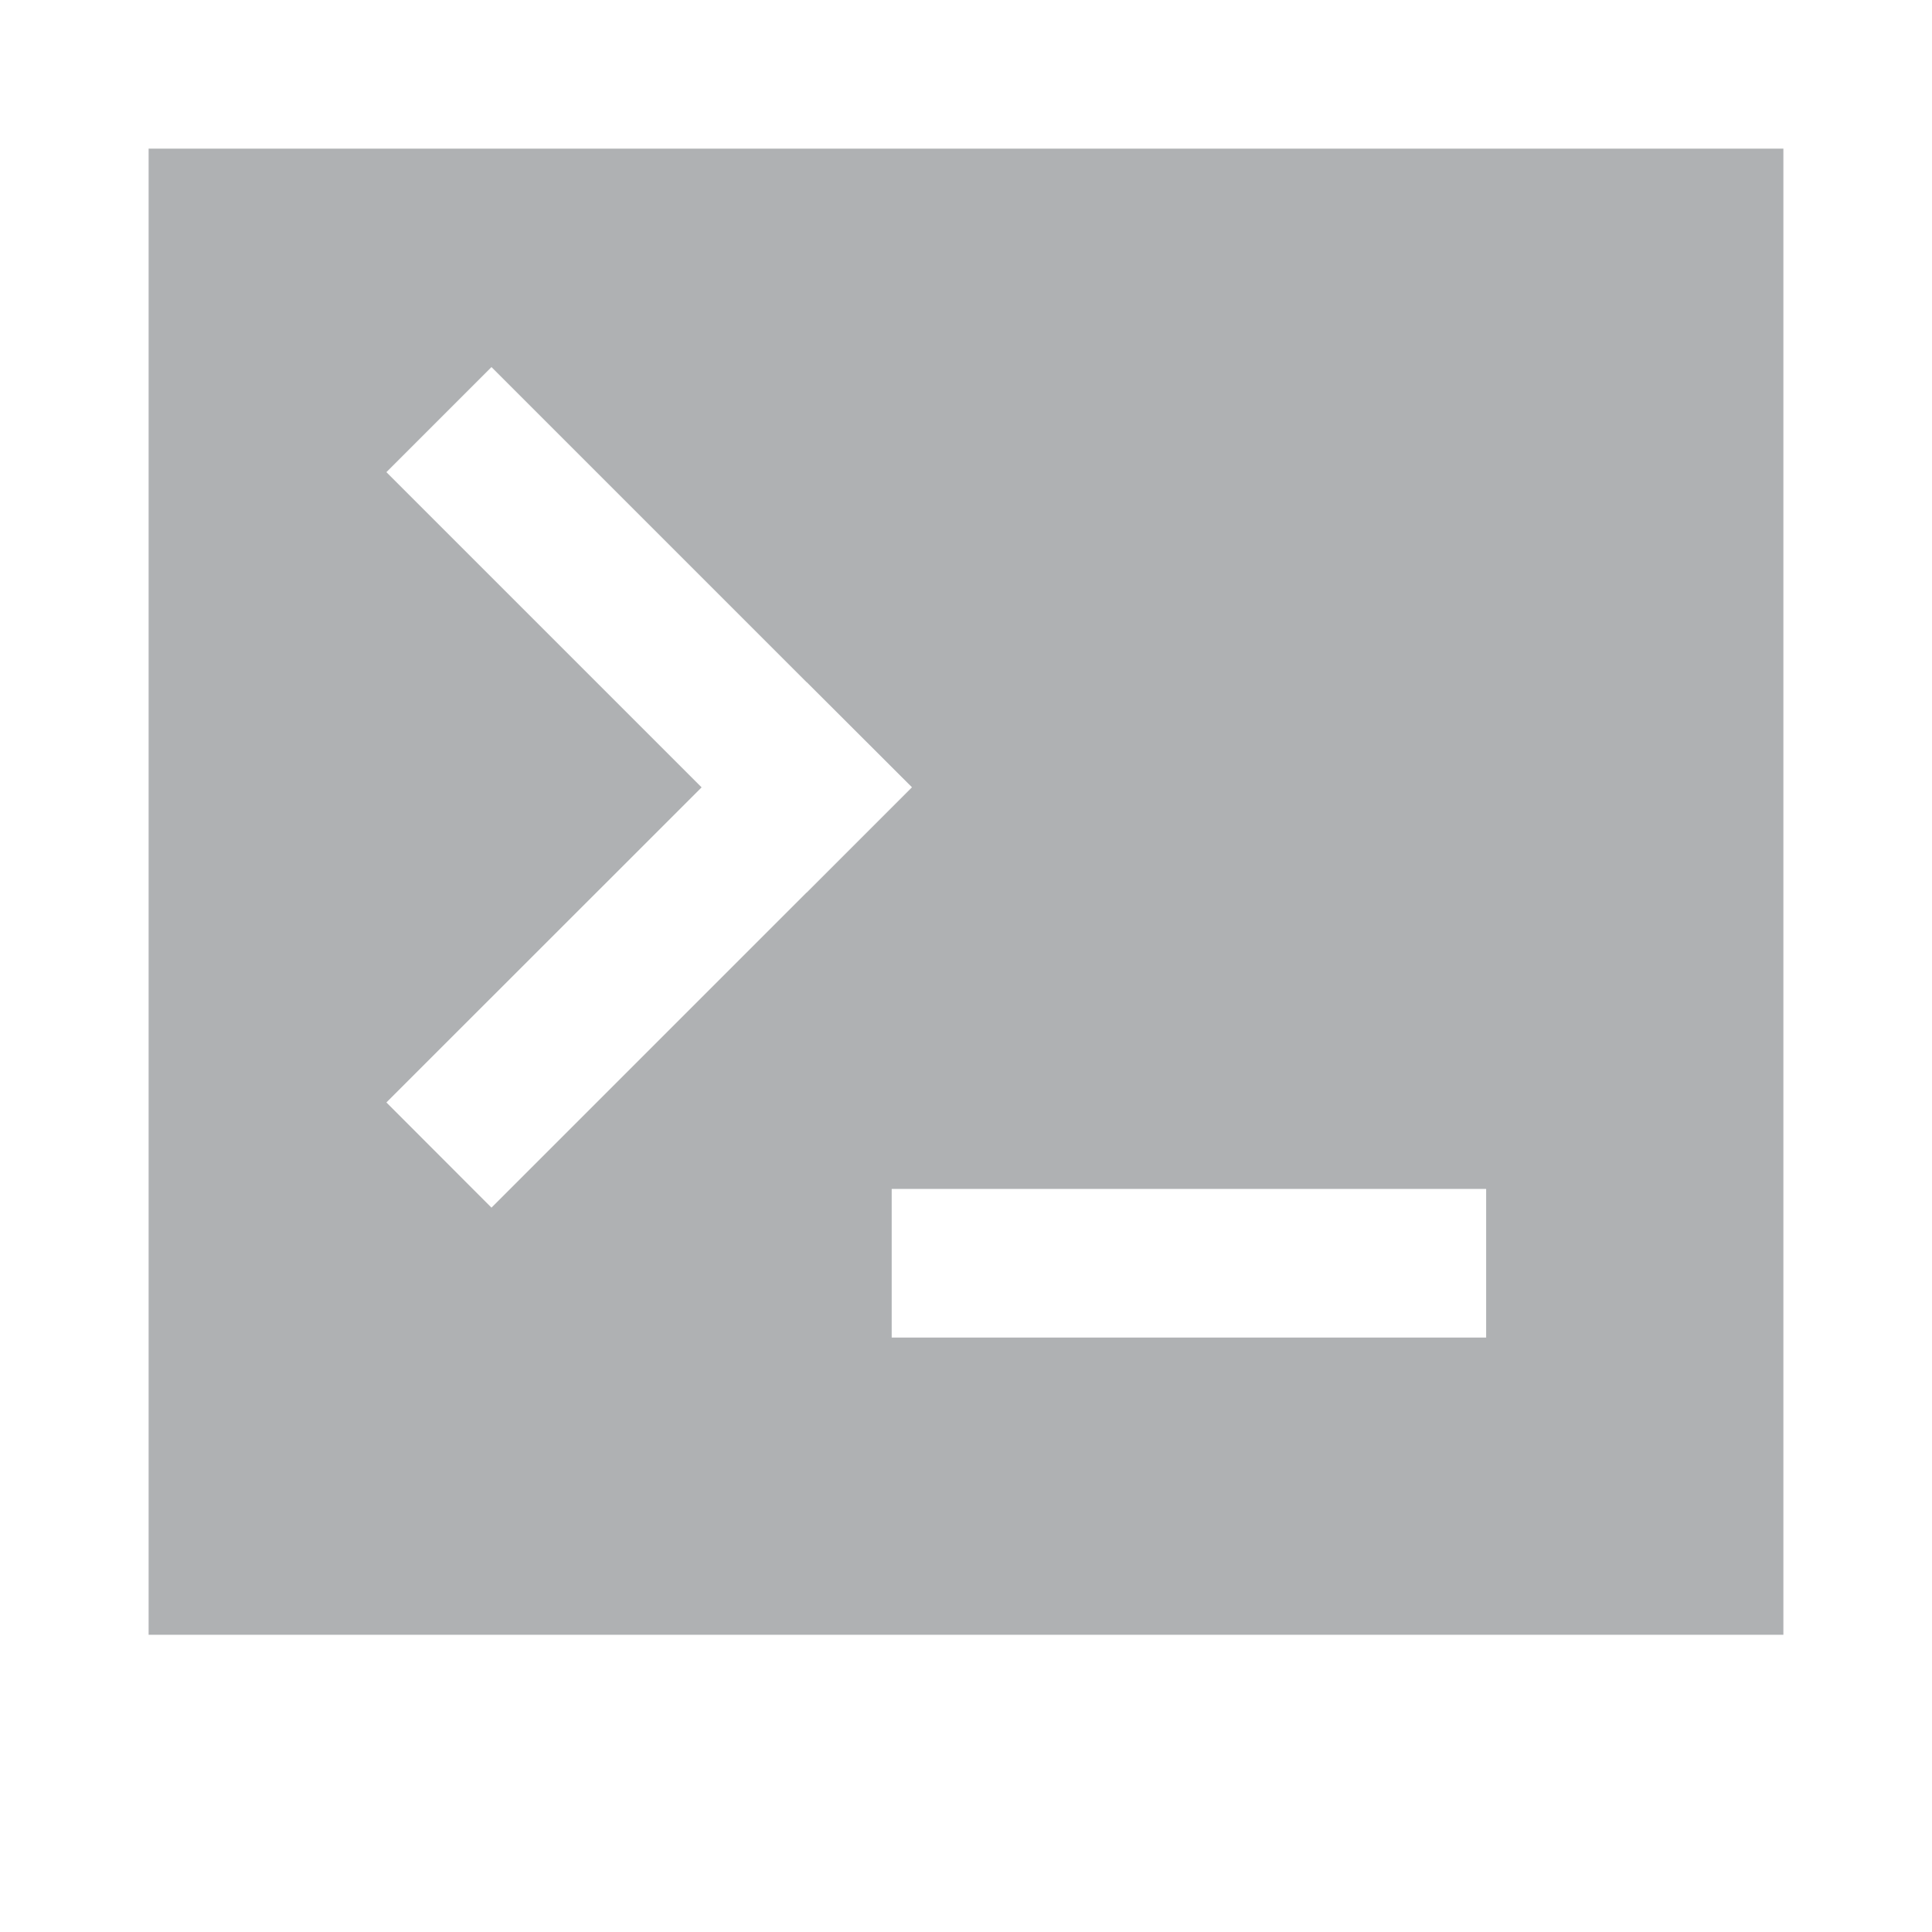
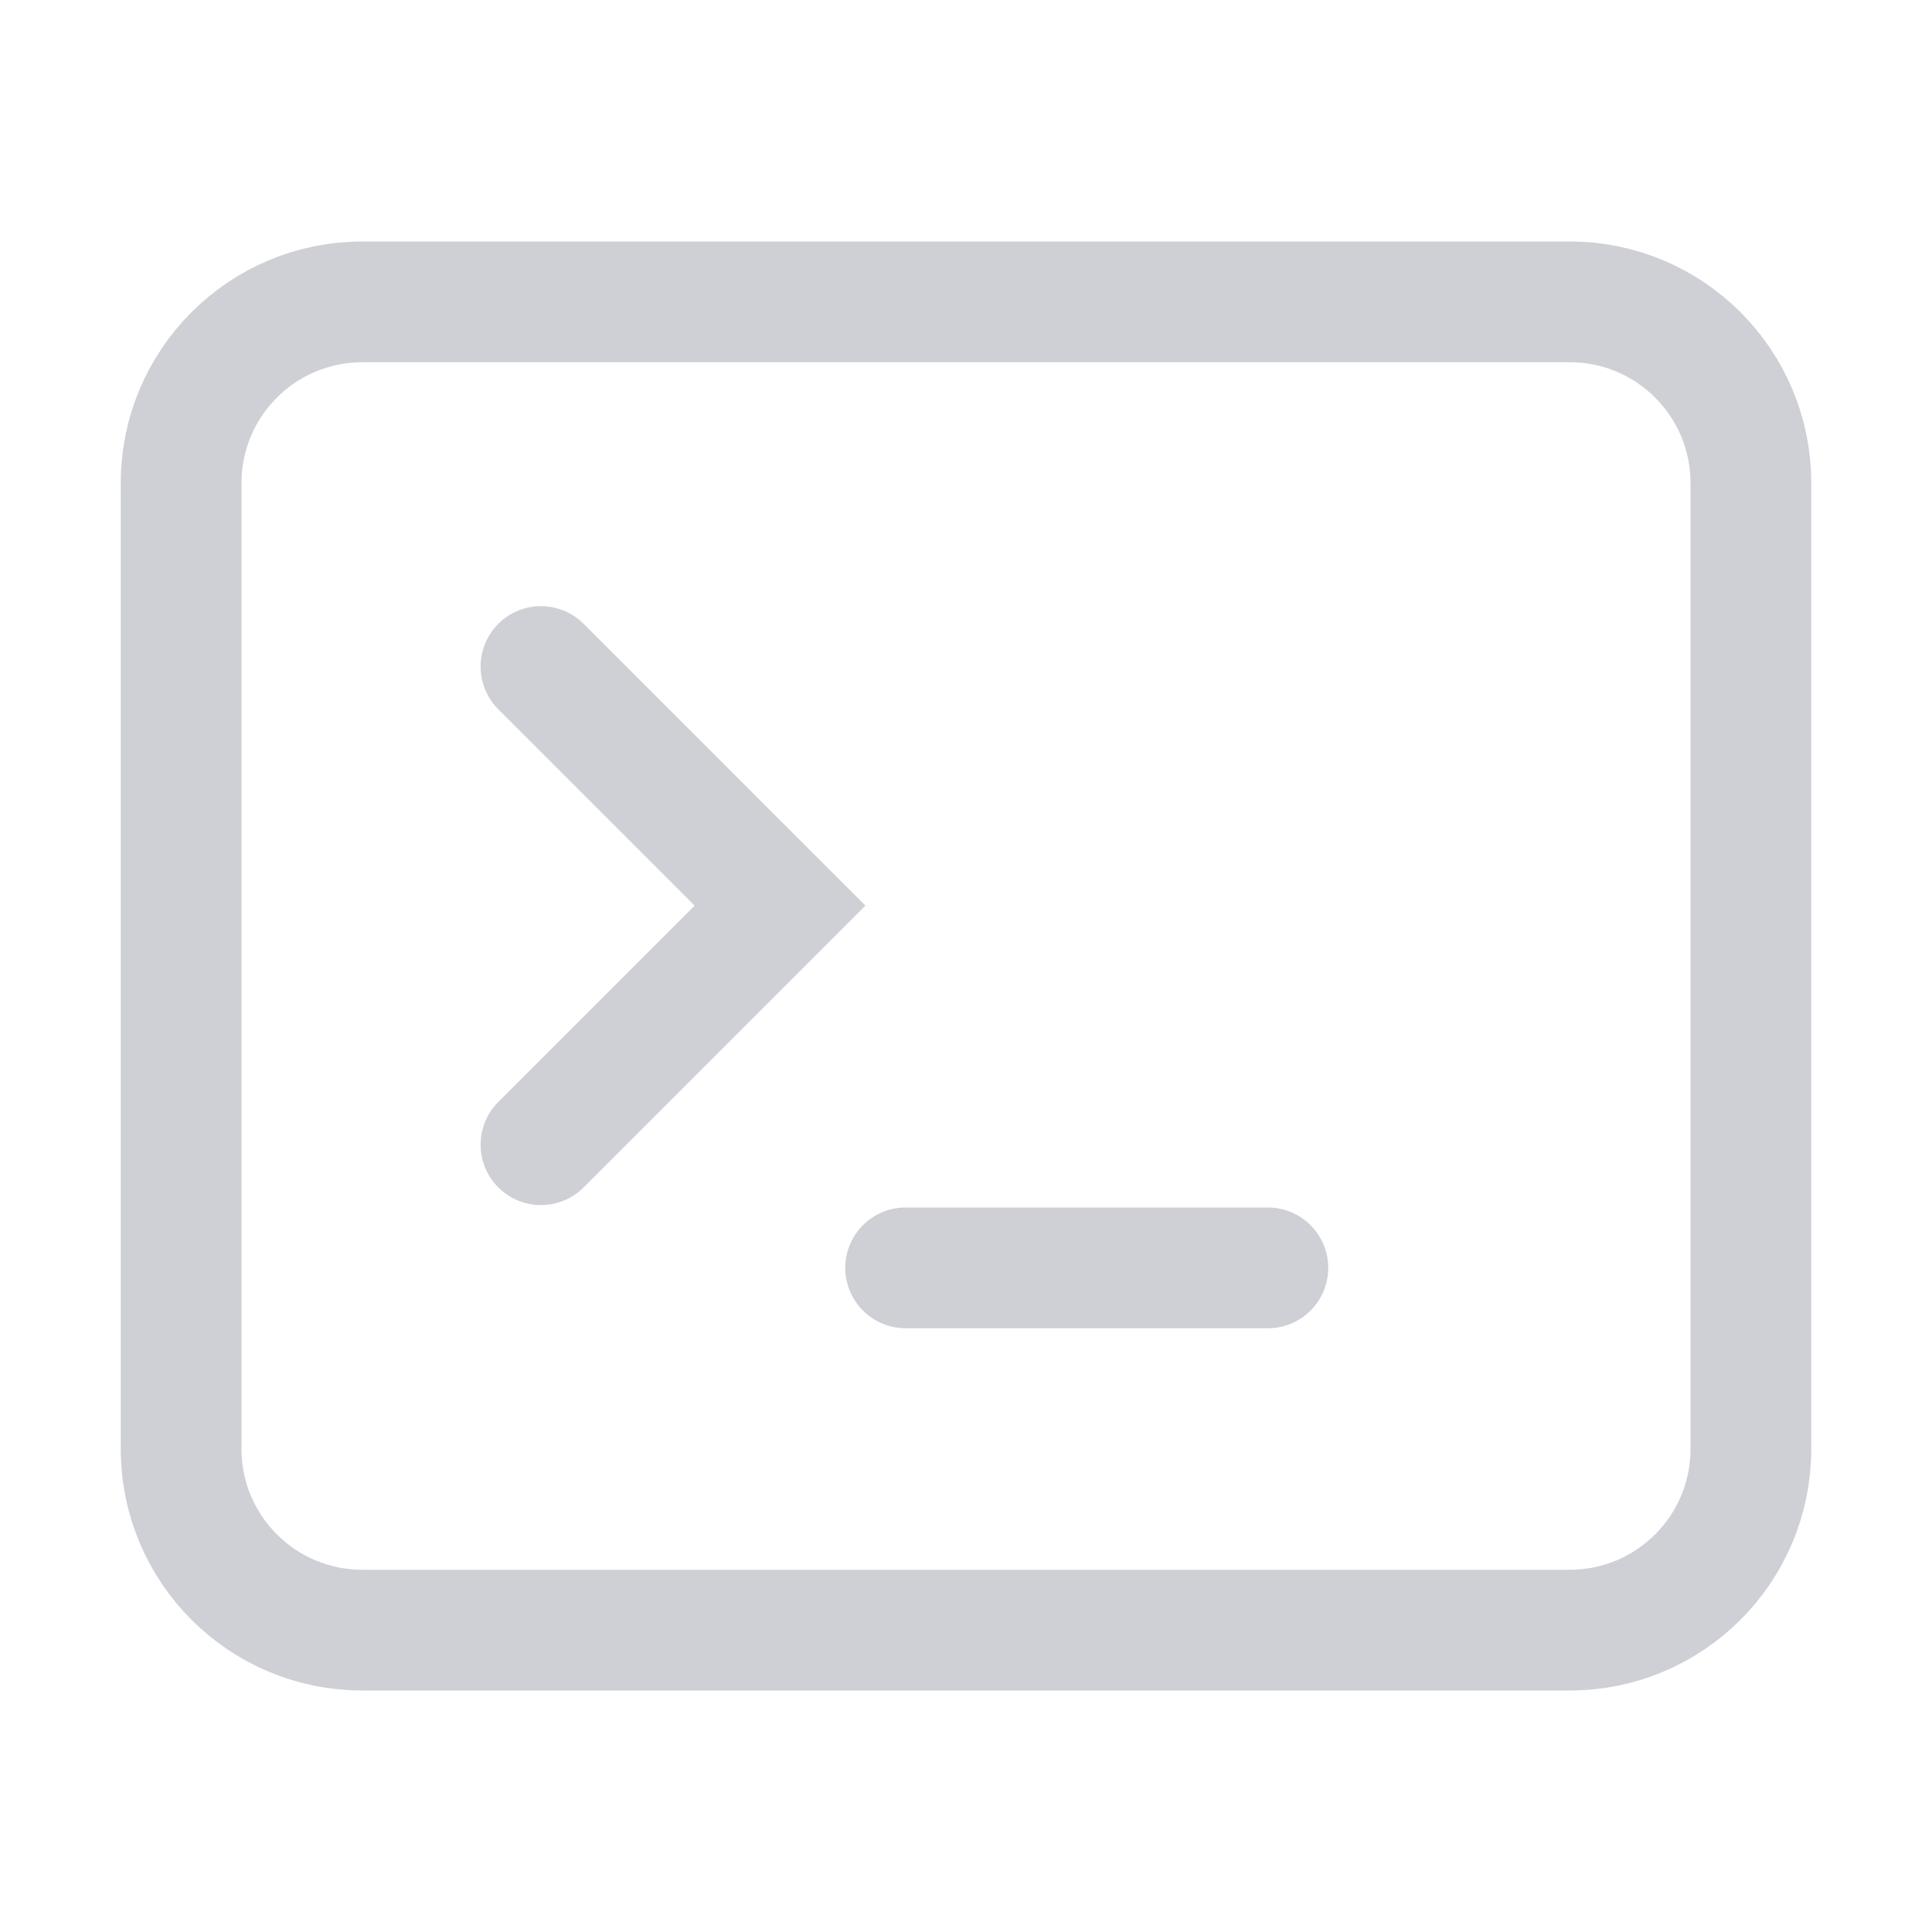
- <svg xmlns="http://www.w3.org/2000/svg" width="13" height="13" viewBox="0 0 13 13">
-   <path fill="#AFB1B3" fill-rule="evenodd" d="M5.428,4.591 L3.307,2.47 L2.6,3.177 L4.721,5.298 L2.6,7.418 L3.307,8.126 L5.428,6.005 L5.428,6.006 L6.136,5.298 L6.135,5.298 L6.136,5.297 L5.428,4.59 L5.428,4.591 Z M1,1 L12,1 L12,11 L1,11 L1,1 Z M6,8 L6,9 L10,9 L10,8 L6,8 Z" />
+ <svg xmlns="http://www.w3.org/2000/svg" width="16" height="16" viewBox="0 0 16 16" fill="none">
+   <rect x="1.5" y="2.5" width="13" height="11" rx="1.5" stroke="#CED0D6" />
+   <path d="M4.48 9.48L6.46 7.5L4.48 5.52" stroke="#CED0D6" stroke-linecap="round" />
+   <path d="M7.5 10.5L10.5 10.5" stroke="#CED0D6" stroke-linecap="round" />
</svg>
